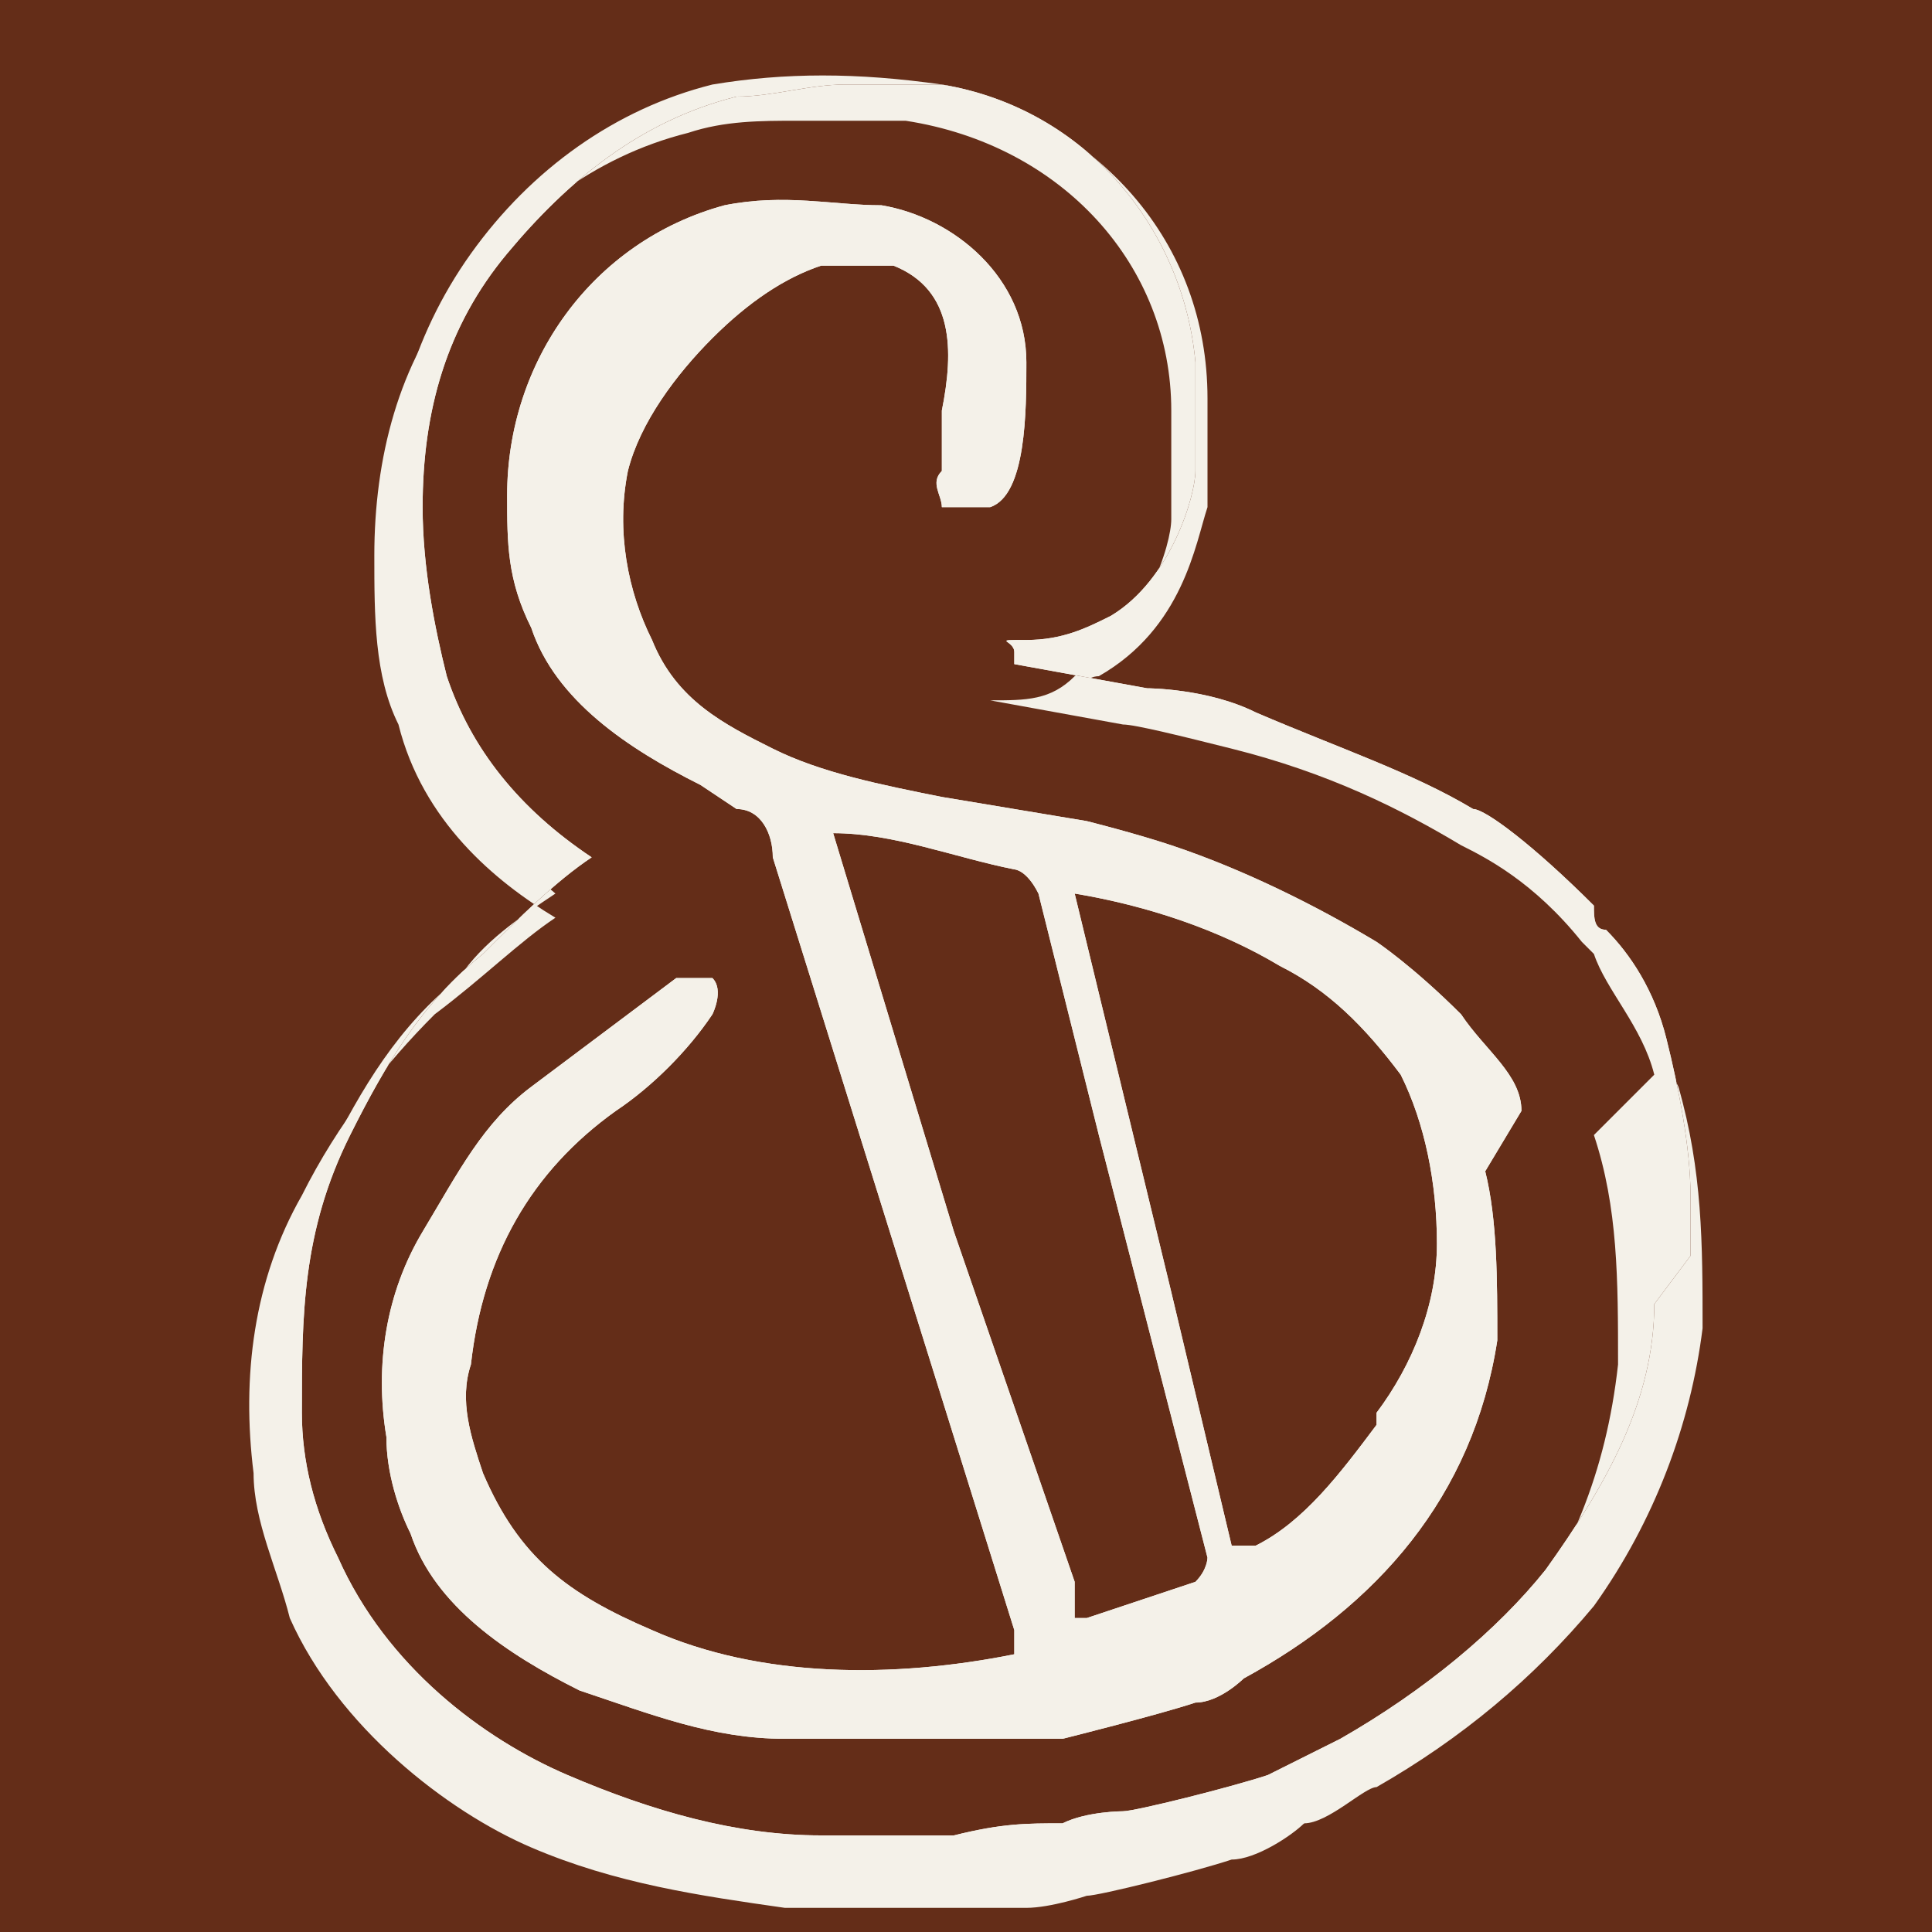
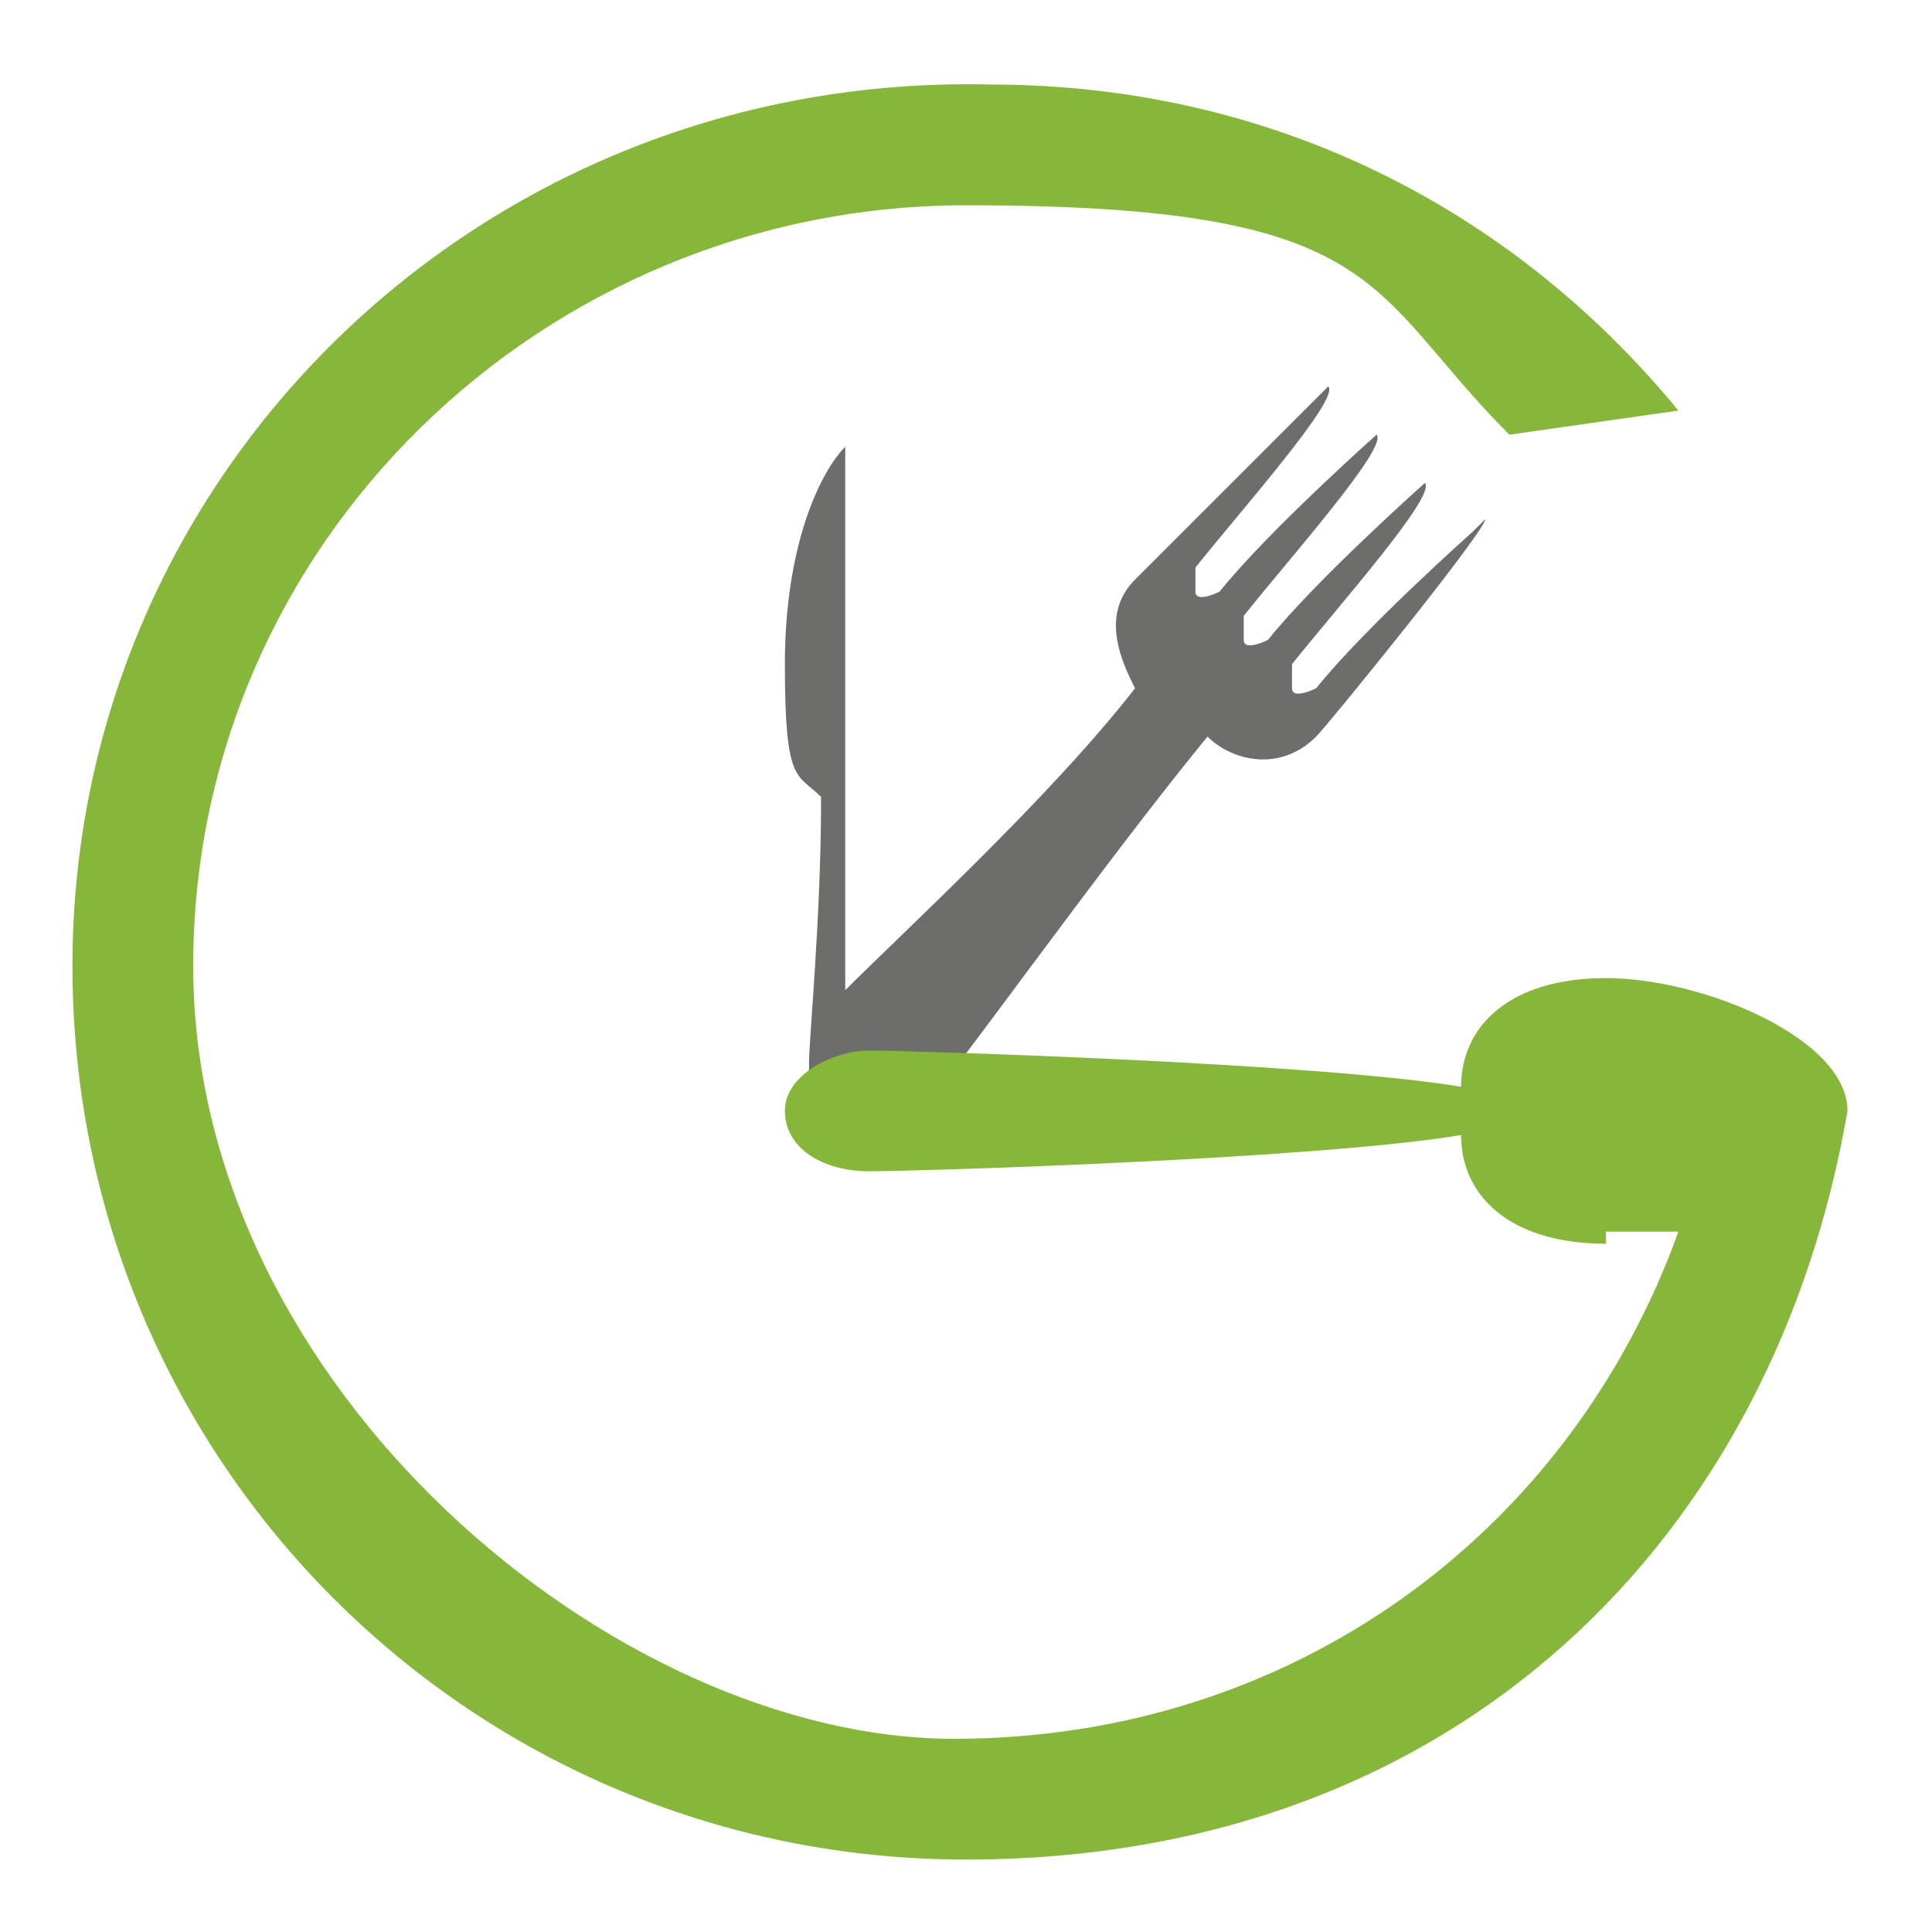
<svg xmlns="http://www.w3.org/2000/svg" id="Vrstva_1" version="1.1" viewBox="0 0 16 16">
  <defs>
    <style>
      .st0 {
-         fill: #f4f1e9;
+         fill: none;
      }

      .st1 {
-         fill: #642d18;
+         fill: #6d6d6c;
+       }
+ 
+       .st2 {
+         fill: #86b73b;
      }
    </style>
  </defs>
-   <rect class="st1" width="16" height="16" />
+   <rect class="st0" x="0" y="0" width="16" height="16" />
  <g>
-     <g>
-       <path class="st0" d="M12.6,9.2c0-.3-.3-.5-.5-.8-.4-.4-.7-.6-.7-.6-.5-.3-1.1-.6-1.7-.8-.3-.1-.7-.2-.7-.2l-1.2-.2c-.5-.1-1-.2-1.4-.4-.4-.2-.8-.4-1-.9-.2-.4-.3-.9-.2-1.4.1-.4.4-.8.7-1.1.3-.3.6-.5.9-.6.2,0,.4,0,.6,0,.5.2.5.7.4,1.2v.5c-.1.1,0,.2,0,.3.1,0,.3,0,.4,0,.3-.1.3-.8.3-1.2,0-.7-.6-1.2-1.2-1.3-.4,0-.8-.1-1.3,0-1.1.3-1.8,1.3-1.8,2.4,0,.4,0,.7.2,1.1.2.6.8,1,1.4,1.3l.3.2c.2,0,.3.2.3.4l.5,1.6,1.5,4.8s0,.1,0,.2c-1,.2-2.1.2-3-.2-.7-.3-1.1-.6-1.4-1.3-.1-.3-.2-.6-.1-.9.1-.9.5-1.6,1.2-2.1.3-.2.6-.5.8-.8,0,0,.1-.2,0-.3,0,0-.2,0-.3,0-.4.3-.8.6-1.2.9-.4.3-.6.7-.9,1.2-.3.5-.4,1.1-.3,1.7,0,.3.1.6.2.8.2.6.8,1,1.4,1.3.6.2,1.1.4,1.7.4.4,0,.7,0,1,0,.3,0,.6,0,.8,0h0c.2,0,.5,0,.5,0,0,0,.8-.2,1.1-.3,0,0,0,0,0,0,.2,0,.4-.2.4-.2,0,0,0,0,0,0,1.1-.6,1.9-1.5,2.1-2.8,0-.5,0-1-.1-1.4ZM9.9,13.1c-.3.1-.6.2-.9.3,0,0-.1,0-.1,0v-.3c0,0-1-2.9-1-2.9l-1-3.3c.5,0,1,.2,1.5.3,0,0,.1,0,.2.2l.5,2,.9,3.5c0,0,0,.1-.1.2ZM11.4,11.8c-.3.4-.6.8-1,1,0,0-.1,0-.2,0l-.5-2.1-.8-3.3c.6.1,1.2.3,1.7.6.4.2.7.5,1,.9.2.4.3.9.3,1.4,0,.5-.2,1-.5,1.4Z" />
-       <path class="st0" d="M13.7,8.9c-.1-.4-.4-.7-.5-1,0,0,0,0-.1-.1h0c0,0,0,0,0,0-.4-.5-.8-.7-1-.8-.5-.3-1.1-.6-1.9-.8-.4-.1-.8-.2-.9-.2l-1.1-.2c.3,0,.5,0,.7-.2.6-.4.8-1.1.8-1.3,0-.4,0-.8,0-.9,0-1.2-.9-2.2-2.2-2.4-.3,0-.6,0-.9,0s-.6,0-.9.1c-.8.2-1.4.7-1.9,1.3-.5.6-.7,1.4-.7,2.2,0,.5,0,1,.2,1.4.2.8.8,1.3,1.3,1.6-.3.2-.6.5-1,.8-.4.4-.8.9-1.1,1.5-.4.7-.5,1.5-.4,2.3,0,.4.2.8.3,1.2.4.9,1.3,1.6,2,1.9.7.3,1.4.4,2.1.5.1,0,.3,0,.4,0,.2,0,.5,0,.7,0h0c.3,0,.6,0,.9,0h0c.2,0,.5-.1.5-.1h0s0,0,0,0c.1,0,.9-.2,1.2-.3,0,0,0,0,0,0,.2,0,.5-.2.6-.3.7-.4,1.3-.9,1.7-1.5.5-.7.8-1.4.9-2.3,0-.7,0-1.3-.2-1.9ZM13.7,10.8c0,.8-.4,1.5-.9,2.2-.4.5-1,1-1.7,1.4,0,0-.4.2-.6.3,0,0,0,0,0,0-.3.1-1.1.3-1.2.3h0c0,0-.3,0-.5.1h0c-.3,0-.5,0-.9.1-.2,0-.5,0-.7,0s-.3,0-.4,0c-.7,0-1.4-.2-2.1-.5-.7-.3-1.5-.9-1.9-1.8-.2-.4-.3-.8-.3-1.2,0-.8,0-1.5.4-2.3.3-.6.6-1.1,1.1-1.5.3-.3.6-.6.9-.8,0,0,0,0,0,0s0,0,0,0c-.6-.4-1-.9-1.2-1.5-.1-.4-.2-.9-.2-1.4,0-.8.2-1.5.7-2.1.5-.6,1.1-1.1,1.9-1.3.3,0,.6-.1.9-.1s.5,0,.8,0c1.2.2,2,1.2,2.1,2.3,0,.1,0,.5,0,.9,0,.2-.2.9-.7,1.2-.2.1-.4.2-.7.2s-.1,0-.1.1c0,0,0,.1,0,.1l1.1.2c0,0,.5,0,.9.2.7.3,1.3.5,1.8.8.1,0,.5.3,1,.8h0c0,.1,0,.2.1.2.2.2.4.5.5.9.1.4.2.9.2,1.3s0,.4,0,.5Z" />
-       <path class="st0" d="M13.8,8.8c-.1-.5-.4-.8-.6-1,0,0,0,0,0-.1h0c0,0,0-.1,0-.1-.4-.5-.9-.7-1-.8-.5-.3-1.1-.6-1.9-.8-.4-.1-.8-.2-.9-.2h-.5c0-.1.1-.2.2-.2.7-.4.8-1.1.9-1.4,0-.4,0-.8,0-.9,0-1.3-.9-2.3-2.2-2.6-.7-.1-1.3-.1-1.9,0-.8.2-1.5.7-2,1.4-.5.7-.7,1.5-.7,2.3,0,.5,0,1,.2,1.4.2.6.6,1.1,1.2,1.6-.3.2-.6.4-.8.7-.5.4-.8.9-1.1,1.5-.4.8-.5,1.6-.4,2.4,0,.4.2.8.3,1.2.4,1,1.3,1.6,2.1,1.9.7.3,1.4.4,2.2.5.1,0,.3,0,.5,0,.2,0,.5,0,.7,0,.3,0,.6,0,.9,0h0c.2,0,.4,0,.5-.1h.1c.2,0,.9-.2,1.2-.4,0,0,0,0,0,0,.2,0,.5-.3.6-.3.7-.4,1.3-.9,1.8-1.5.5-.7.8-1.5.9-2.3,0-.7,0-1.3-.2-2ZM13.7,10.8c0,.8-.4,1.5-.9,2.2-.4.5-1,1-1.7,1.4,0,0-.4.2-.6.3,0,0,0,0,0,0-.3.1-1.1.3-1.2.3h0c0,0-.3,0-.5.1h0c-.3,0-.5,0-.9.1-.2,0-.5,0-.7,0s-.3,0-.4,0c-.7,0-1.4-.2-2.1-.5-.7-.3-1.5-.9-1.9-1.8-.2-.4-.3-.8-.3-1.2,0-.8,0-1.5.4-2.3.3-.6.6-1.1,1.1-1.5.3-.3.6-.6.9-.8,0,0,0,0,0,0s0,0,0,0c-.6-.4-1-.9-1.2-1.5-.1-.4-.2-.9-.2-1.4,0-.8.2-1.5.7-2.1.5-.6,1.1-1.1,1.9-1.3.3,0,.6-.1.9-.1s.5,0,.8,0c1.2.2,2,1.2,2.1,2.3,0,.1,0,.5,0,.9,0,.2-.2.9-.7,1.2-.2.1-.4.2-.7.2s-.1,0-.1.1c0,0,0,.1,0,.1l1.1.2c0,0,.5,0,.9.2.7.3,1.3.5,1.8.8.1,0,.5.3,1,.8h0c0,.1,0,.2.1.2.2.2.4.5.5.9.1.4.2.9.2,1.3s0,.4,0,.5Z" />
-     </g>
-     <path class="st0" d="M12.6,9.2c0-.3-.3-.5-.5-.8-.4-.4-.7-.6-.7-.6-.5-.3-1.1-.6-1.7-.8-.3-.1-.7-.2-.7-.2l-1.2-.2c-.5-.1-1-.2-1.4-.4-.4-.2-.8-.4-1-.9-.2-.4-.3-.9-.2-1.4.1-.4.4-.8.7-1.1.3-.3.6-.5.9-.6.2,0,.4,0,.6,0,.5.2.5.7.4,1.2v.5c-.1.1,0,.2,0,.3.1,0,.3,0,.4,0,.3-.1.3-.8.3-1.2,0-.7-.6-1.2-1.2-1.3-.4,0-.8-.1-1.3,0-1.1.3-1.8,1.3-1.8,2.4,0,.4,0,.7.2,1.1.2.6.8,1,1.4,1.3l.3.2c.2,0,.3.2.3.4l.5,1.6,1.5,4.8s0,.1,0,.2c-1,.2-2.1.2-3-.2-.7-.3-1.1-.6-1.4-1.3-.1-.3-.2-.6-.1-.9.1-.9.5-1.6,1.2-2.1.3-.2.6-.5.8-.8,0,0,.1-.2,0-.3,0,0-.2,0-.3,0-.4.3-.8.6-1.2.9-.4.3-.6.7-.9,1.2-.3.5-.4,1.1-.3,1.7,0,.3.1.6.2.8.2.6.8,1,1.4,1.3.6.2,1.1.4,1.7.4.4,0,.7,0,1,0,.3,0,.6,0,.8,0h0c.2,0,.5,0,.5,0,0,0,.8-.2,1.1-.3,0,0,0,0,0,0,.2,0,.4-.2.4-.2,0,0,0,0,0,0,1.1-.6,1.9-1.5,2.1-2.8,0-.5,0-1-.1-1.4ZM9.9,13.1c-.3.1-.6.2-.9.3,0,0-.1,0-.1,0v-.3c0,0-1-2.9-1-2.9l-1-3.3c.5,0,1,.2,1.5.3,0,0,.1,0,.2.2l.5,2,.9,3.5c0,0,0,.1-.1.2ZM11.4,11.8c-.3.4-.6.8-1,1,0,0-.1,0-.2,0l-.5-2.1-.8-3.3c.6.1,1.2.3,1.7.6.4.2.7.5,1,.9.2.4.3.9.3,1.4,0,.5-.2,1-.5,1.4Z" />
+     <path class="st1" d="M12.2,4.4s-.9.8-1.3,1.3c0,0-.2.1-.2,0,0,0,0-.1,0-.2.4-.5,1.2-1.4,1.1-1.5,0,0-.9.8-1.3,1.3,0,0-.2.1-.2,0,0,0,0-.1,0-.2.4-.5,1.2-1.4,1.1-1.5,0,0-.9.8-1.3,1.3,0,0-.2.1-.2,0,0,0,0-.1,0-.2.4-.5,1.2-1.4,1.1-1.5,0,0-1.5,1.5-1.6,1.6-.3.3-.1.7,0,.9-.7.9-1.9,2-2.4,2.5,0-.4,0-1,0-1.6v-2.9c0,0,0-.1,0,0-.2.2-.5.8-.5,1.8s.1.9.3,1.1c0,1-.1,2-.1,2.2,0,.2,0,.4.2.5,0,0,0,0,0,0,.2.2.5,0,.8-.2.2-.2,1.4-1.9,2.3-3,.2.2.6.3.9,0,.1-.1,1.4-1.7,1.4-1.8" />
+     <path class="st2" d="M13.3,10.2c.2,0,.4,0,.6,0-.9,2.5-3.2,4.2-6,4.2S1.6,11.5,1.6,8,4.5,1.7,8,1.7s3.3.7,4.5,1.9l1.4-.2c-1.4-1.7-3.4-2.7-5.7-2.7C4,.6.6,3.9.6,8s3.3,7.4,7.4,7.4,6.7-2.7,7.3-6.2c0,0,0,0,0,0,0,0,0,0,0,0,0-.6-1.2-1.1-2-1.1s-1.2.4-1.2.9c-1.2-.2-4.6-.3-4.9-.3s-.7.2-.7.5.3.5.7.5,3.7-.1,4.9-.3c0,.5.4.9,1.2.9" />
  </g>
</svg>
